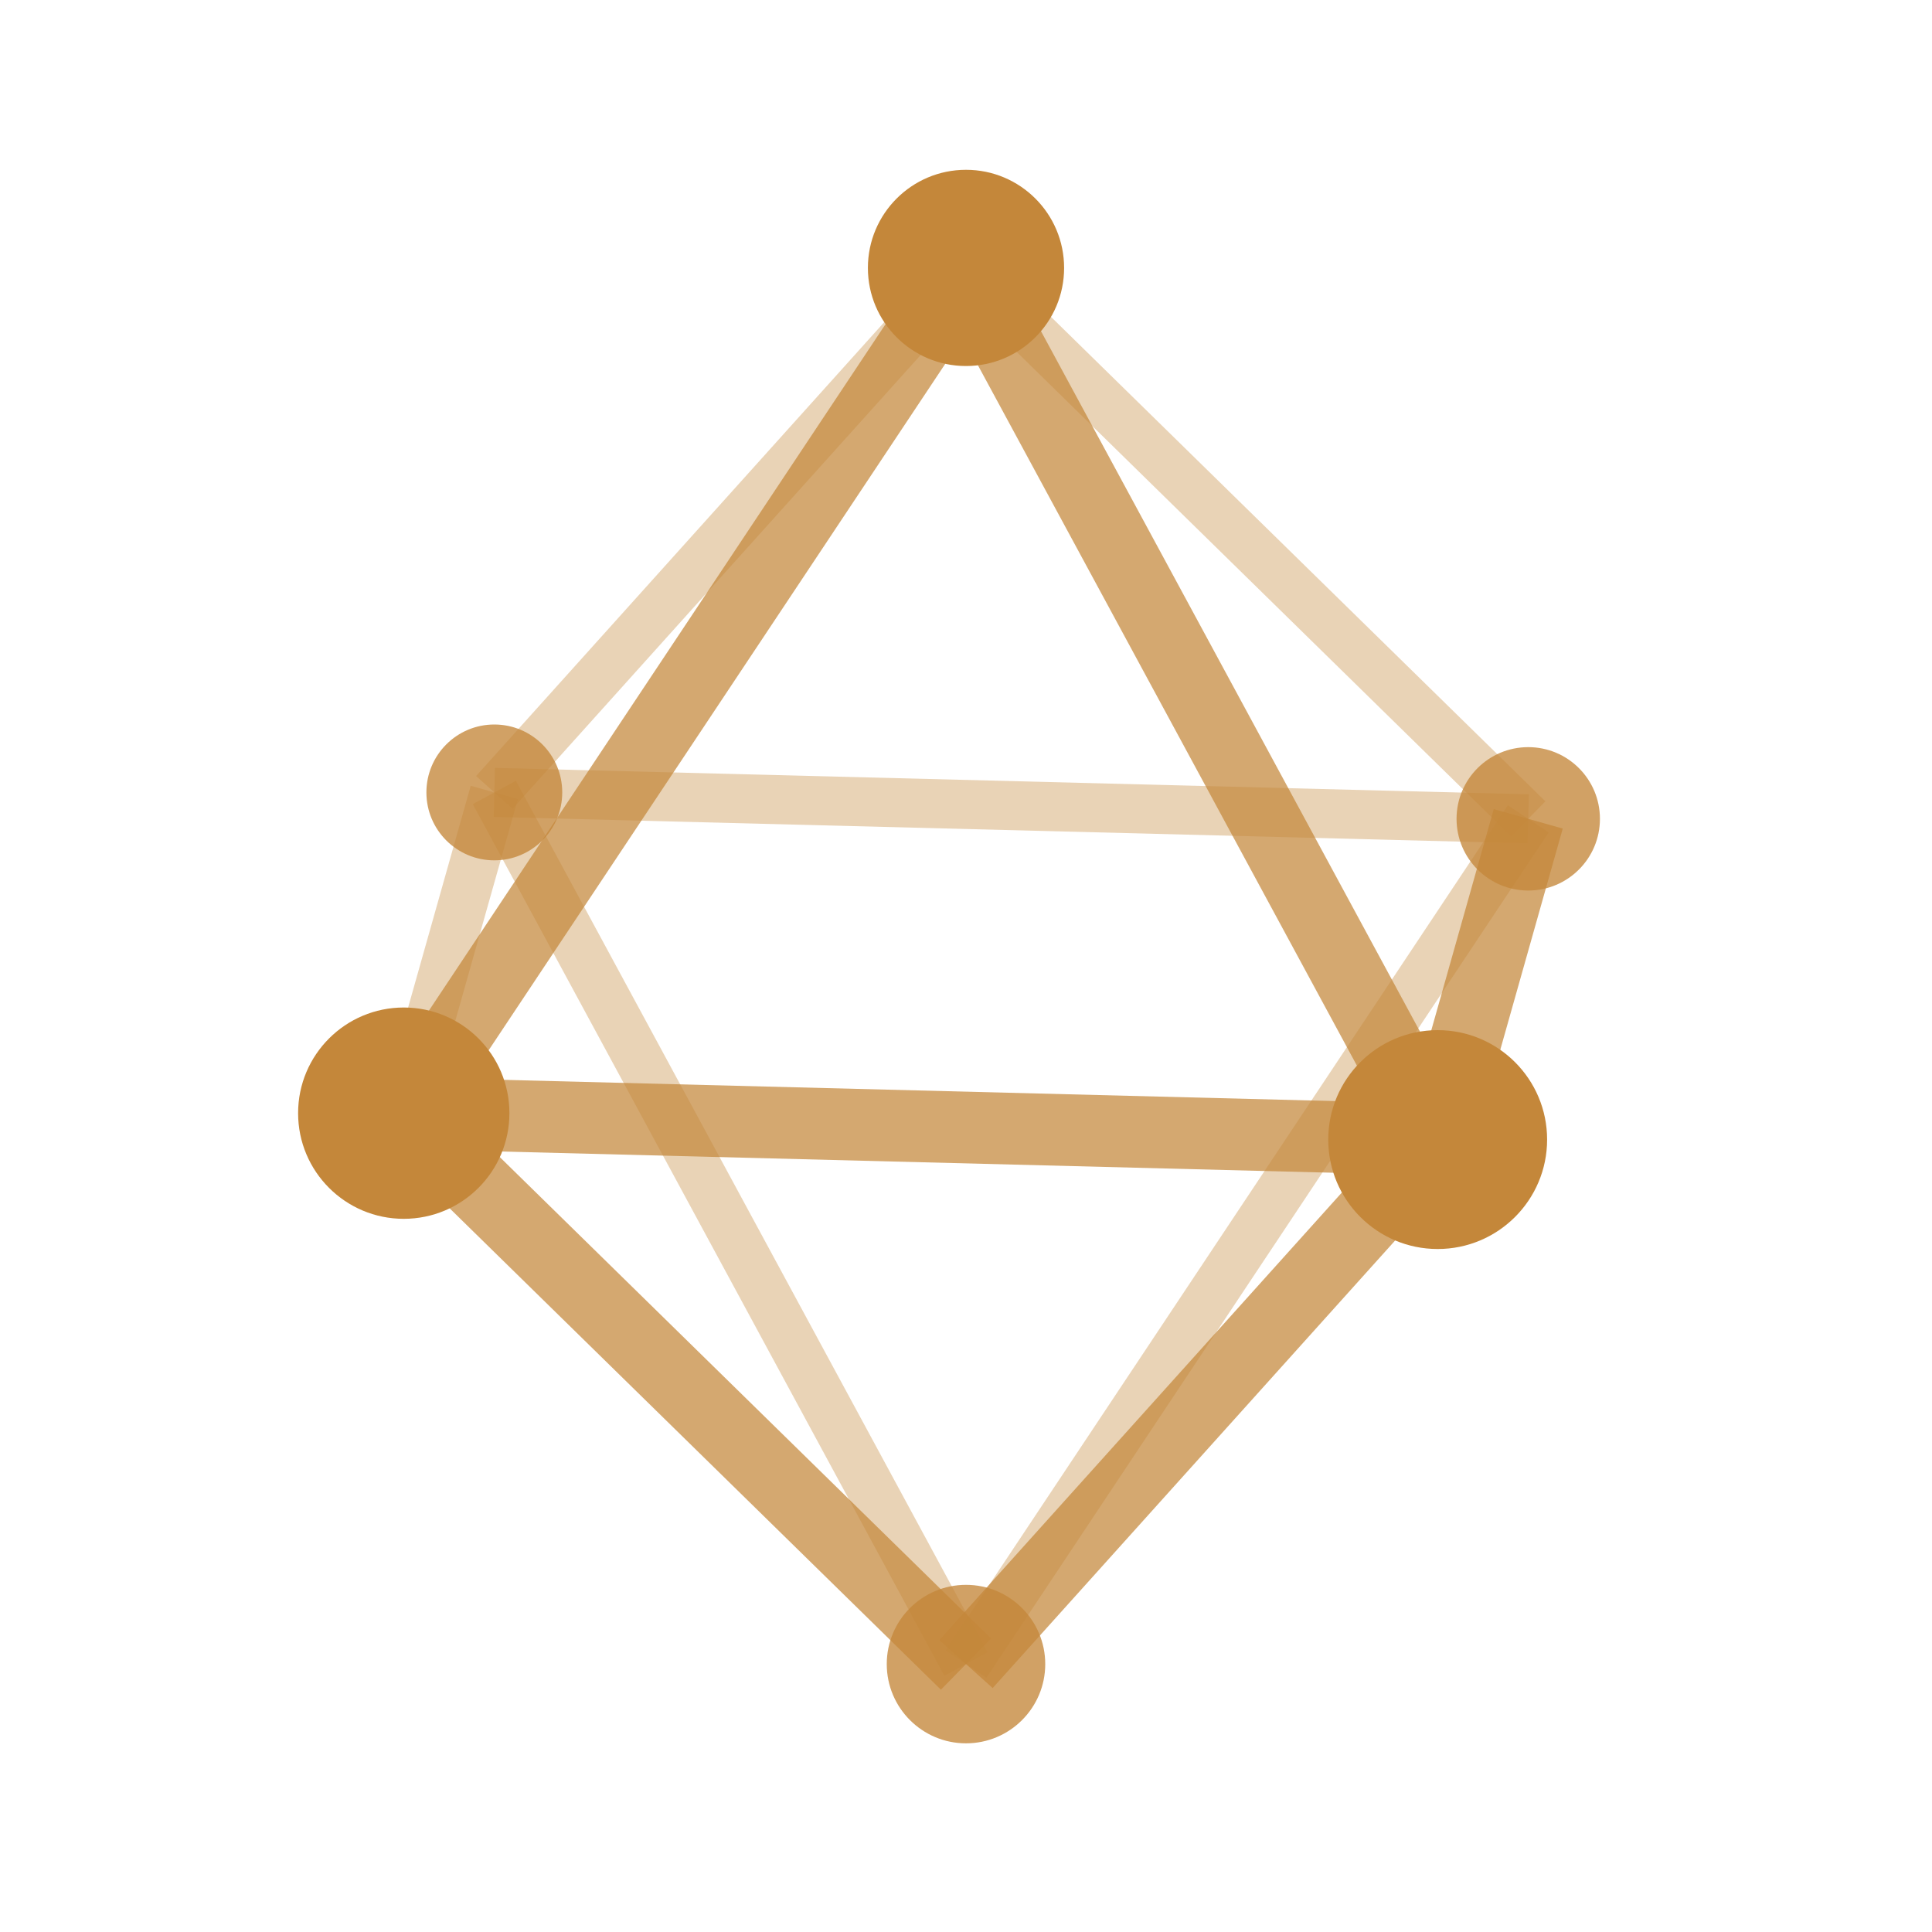
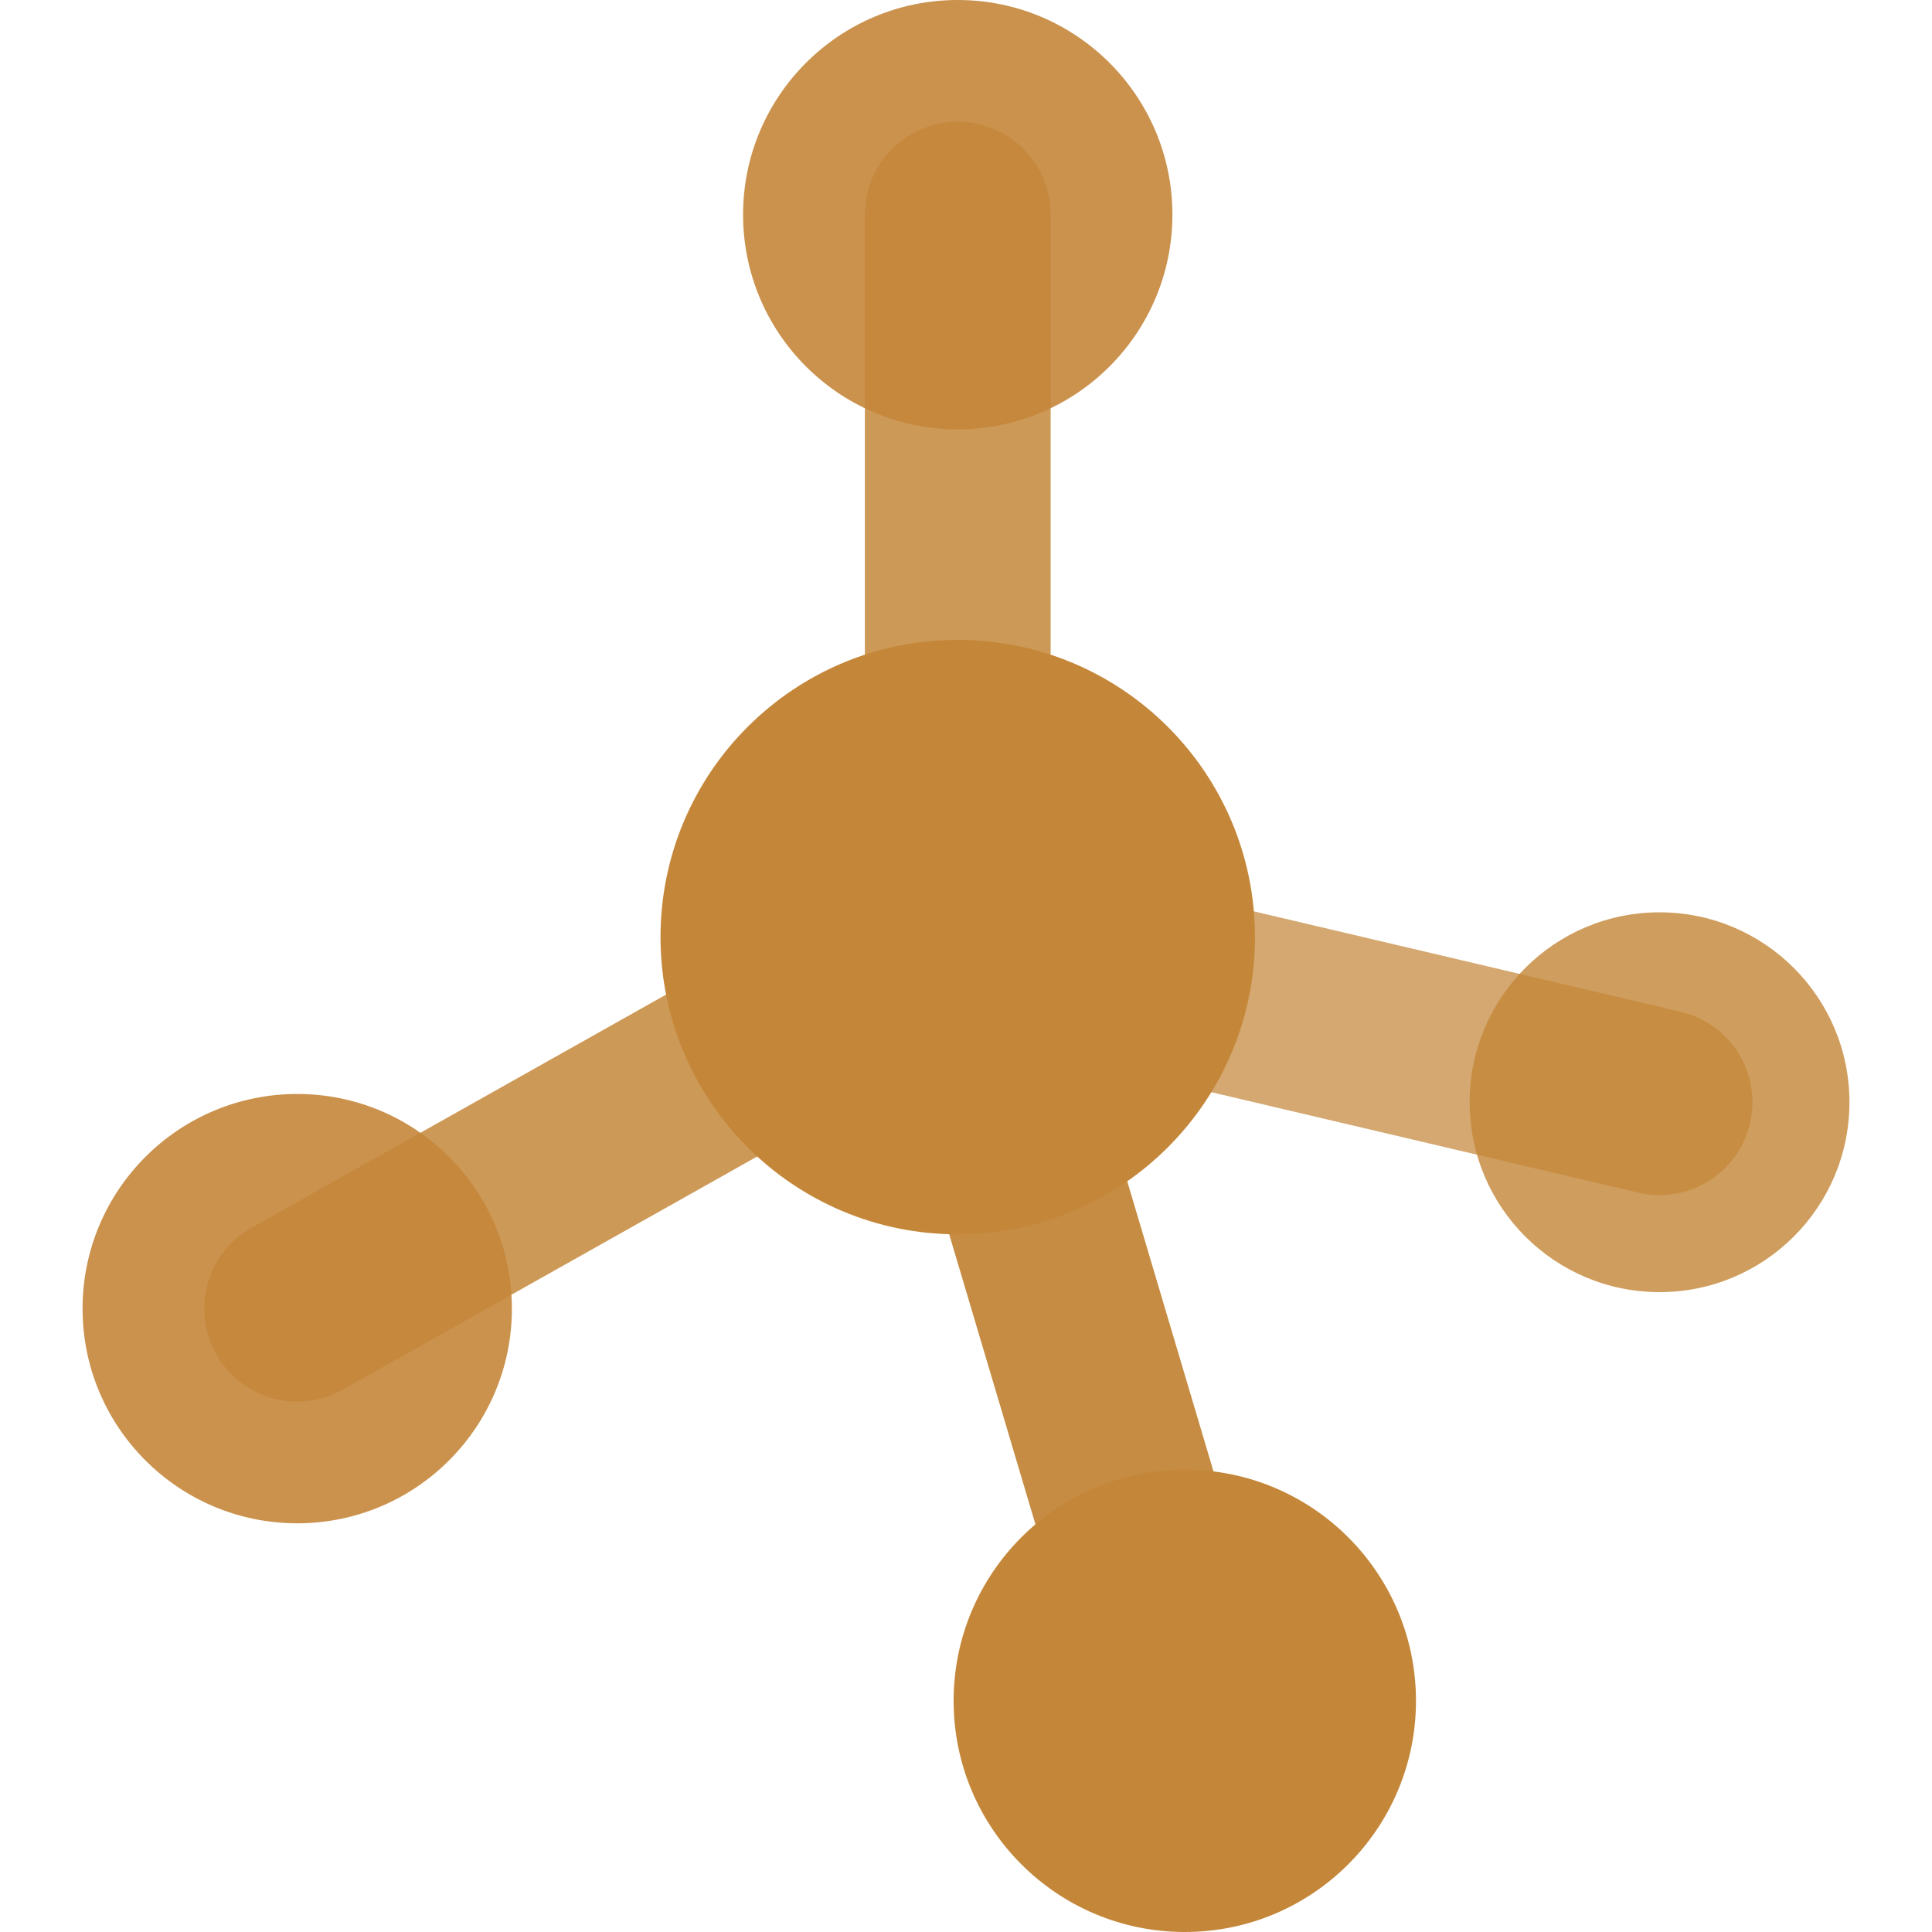
- <svg xmlns="http://www.w3.org/2000/svg" viewBox="0 0 512 512">
-   <g stroke="#C4873A" stroke-opacity="0.37" stroke-width="13">
-     <line x1="405" y1="217" x2="131" y2="210" />
-     <line x1="256" y1="441" x2="131" y2="210" />
-     <line x1="405" y1="217" x2="256" y2="441" />
-     <line x1="256" y1="71" x2="131" y2="210" />
-     <line x1="405" y1="217" x2="256" y2="71" />
-     <line x1="107" y1="295" x2="131" y2="210" />
+ <svg xmlns="http://www.w3.org/2000/svg" viewBox="0.8 2.3 46.8 46.8" fill="none">
+   <g stroke="#c4873a" stroke-width="4.5" stroke-linecap="round">
+     <line x1="24" y1="25" x2="41" y2="29" stroke-opacity="0.72" />
+     <line x1="24" y1="25" x2="24" y2="7.5" stroke-opacity="0.85" />
+     <line x1="24" y1="25" x2="8" y2="34" stroke-opacity="0.85" />
+     <line x1="24" y1="25" x2="29.5" y2="43.5" stroke-opacity="0.95" />
  </g>
-   <g stroke="#C4873A" stroke-opacity="0.725" stroke-width="19">
-     <line x1="405" y1="217" x2="381" y2="302" />
-     <line x1="107" y1="295" x2="256" y2="441" />
-     <line x1="256" y1="441" x2="381" y2="302" />
-     <line x1="107" y1="295" x2="256" y2="71" />
-     <line x1="256" y1="71" x2="381" y2="302" />
-     <line x1="107" y1="295" x2="381" y2="302" />
-   </g>
-   <g fill="#C4873A">
-     <circle cx="131" cy="210" r="18" fill-opacity="0.78" />
-     <circle cx="405" cy="217" r="19" fill-opacity="0.78" />
-     <circle cx="256" cy="441" r="21" fill-opacity="0.78" />
-     <circle cx="256" cy="71" r="26" fill-opacity="1" />
-     <circle cx="107" cy="295" r="28" fill-opacity="1" />
-     <circle cx="381" cy="302" r="29" fill-opacity="1" />
-   </g>
+   <circle cx="41" cy="29" r="4.6" fill="#c4873a" fill-opacity="0.82" />
+   <circle cx="24" cy="7.5" r="5.2" fill="#c4873a" fill-opacity="0.9" />
+   <circle cx="8" cy="34" r="5.2" fill="#c4873a" fill-opacity="0.9" />
+   <circle cx="29.5" cy="43.5" r="5.6" fill="#c4873a" />
+   <circle cx="24" cy="25" r="7.2" fill="#c4873a" />
</svg>
